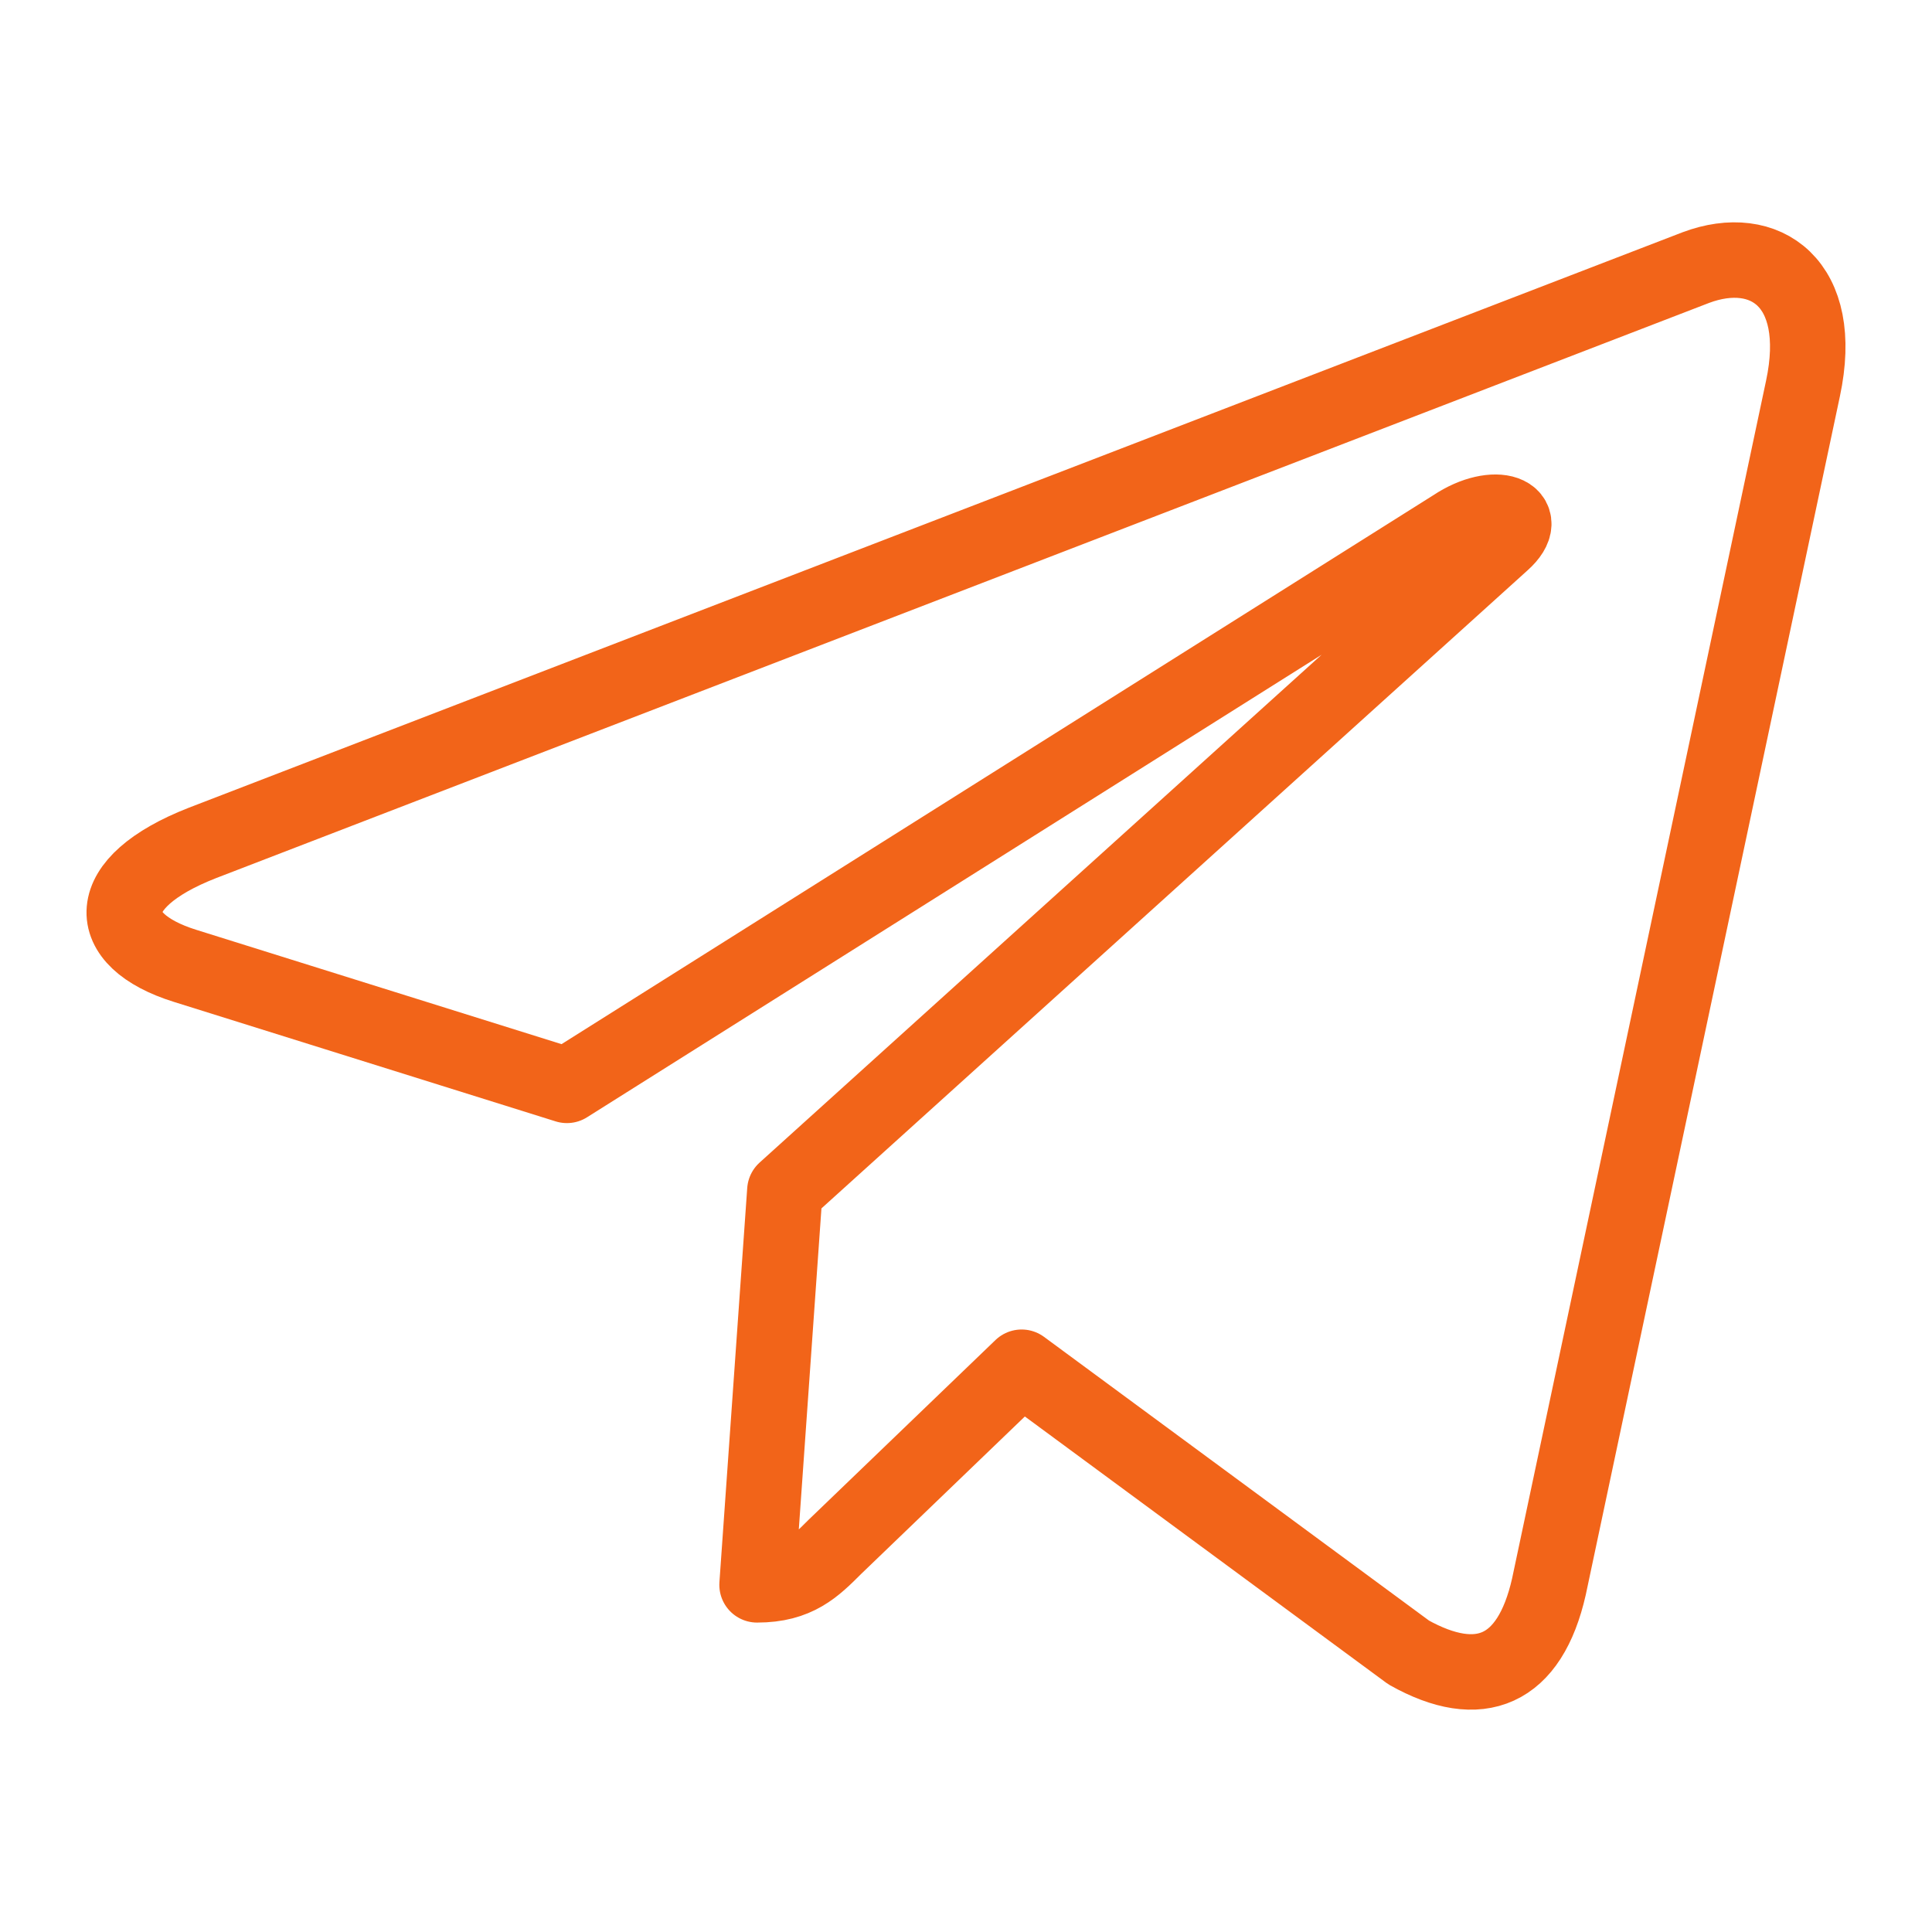
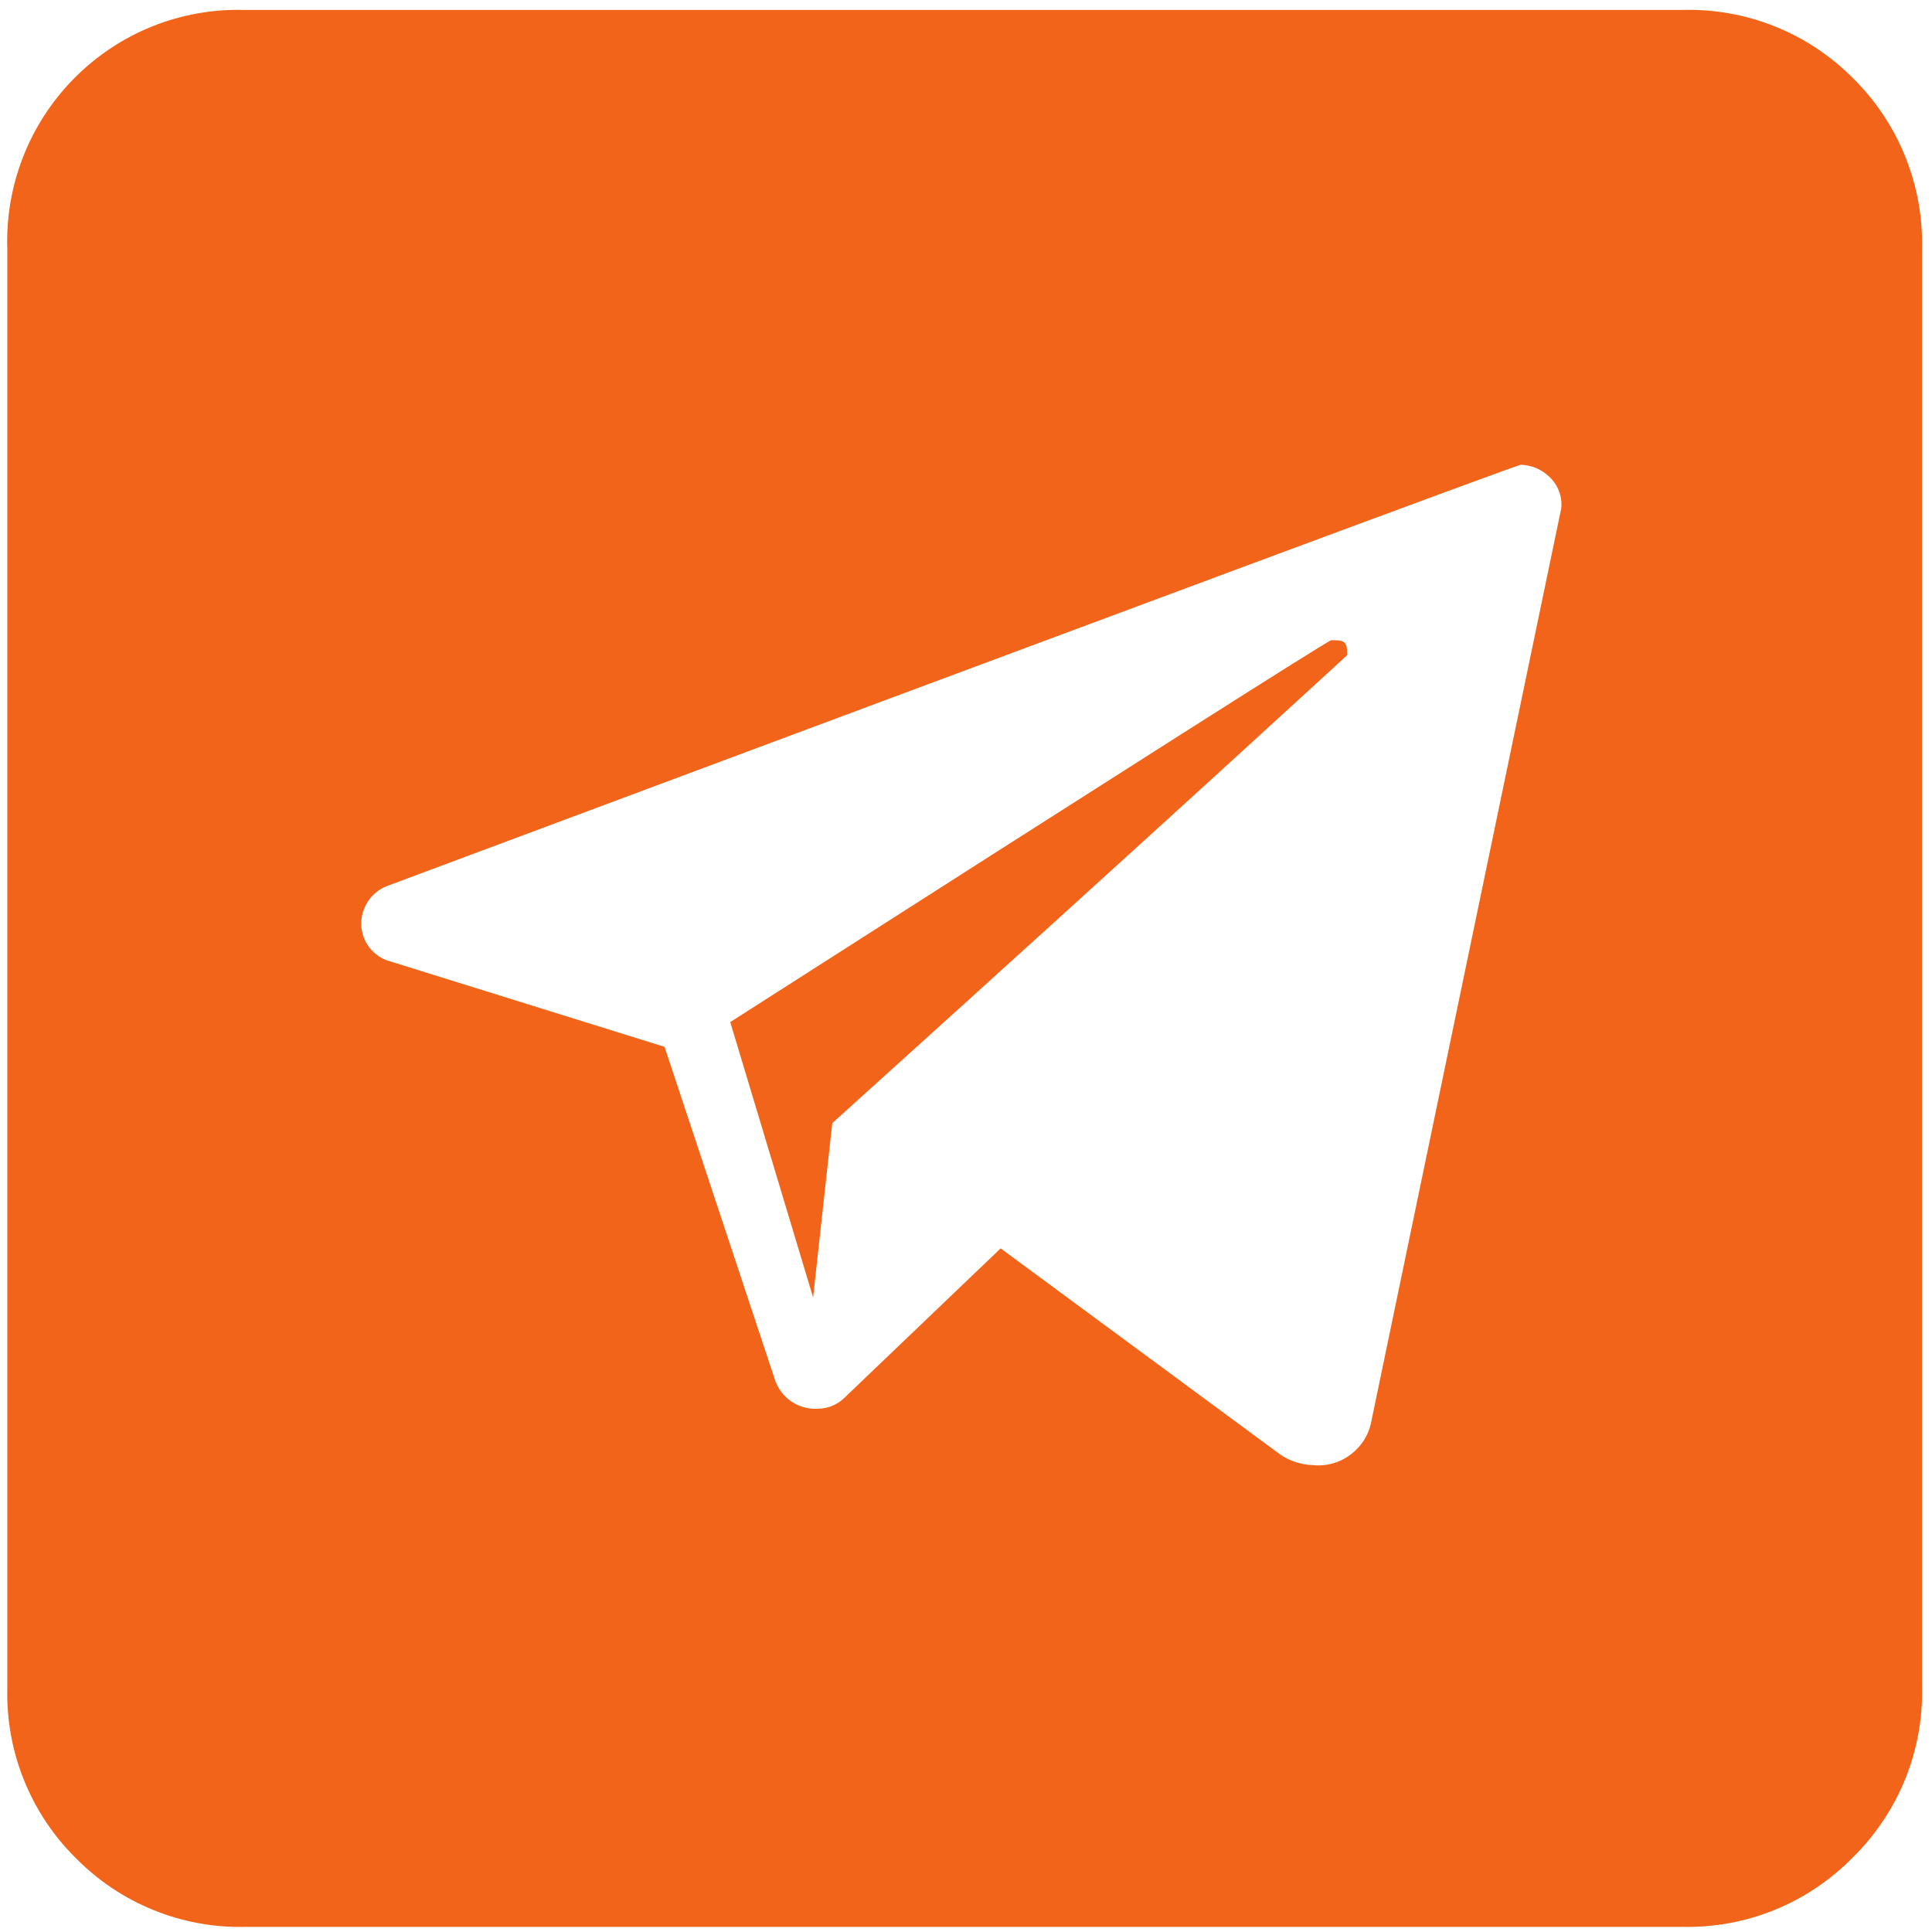
- <svg xmlns="http://www.w3.org/2000/svg" width="512" height="512">
+ <svg xmlns="http://www.w3.org/2000/svg" width="32" height="32">
  <g>
    <rect fill="none" id="canvas_background" height="402" width="582" y="-1" x="-1" />
  </g>
  <g>
-     <path id="svg_2" fill="none" stroke="#f26419" stroke-width="20" stroke-linecap="round" stroke-linejoin="round" stroke-miterlimit="10" d="m477.805,102.98l-67.327,317.516c-5.08,22.41 -18.326,27.984 -37.15,17.431l-102.585,-75.596l-49.497,47.607c-5.477,5.478 -10.06,10.061 -20.617,10.061l7.37,-104.479l190.129,-171.805c8.268,-7.37 -1.792,-11.454 -12.848,-4.083l-235.047,148.001l-101.19,-31.672c-22.011,-6.873 -22.408,-22.012 4.581,-32.568l395.795,-152.482c18.325,-6.872 34.36,4.082 28.386,32.069z" />
+     <path stroke="null" fill="#f26419" id="svg_1" d="m27.855,31.915l-23.799,0a3.821,3.84 0 0 1 -2.801,-1.14a3.798,3.818 0 0 1 -1.134,-2.815l0,-23.829a3.81,3.829 0 0 1 1.1,-2.826a3.821,3.84 0 0 1 2.835,-1.14l23.81,0a3.832,3.852 0 0 1 2.835,1.14a3.81,3.829 0 0 1 1.134,2.803l0,23.829a3.798,3.818 0 0 1 -1.134,2.815a3.832,3.852 0 0 1 -2.846,1.162zm-6.1,-7.647a0.896,0.9 0 0 0 0.964,-0.752l3.141,-15.1a0.624,0.627 0 0 0 -0.204,-0.524a0.703,0.707 0 0 0 -0.465,-0.194q-0.091,0 -18.742,6.963a0.669,0.672 0 0 0 -0.465,0.672a0.646,0.65 0 0 0 0.488,0.593l4.535,1.413l1.825,5.504a0.703,0.707 0 0 0 0.714,0.49a0.635,0.638 0 0 0 0.454,-0.194l2.574,-2.462l4.637,3.419a1.02,1.026 0 0 0 0.544,0.171zm-8.288,-2.781l-1.372,-4.558q9.887,-6.325 9.955,-6.325c0.17,0 0.261,0 0.261,0.182a0.204,0.205 0 0 1 0,0.068s-2.846,2.621 -8.526,7.749l-0.317,2.883z" />
  </g>
</svg>
